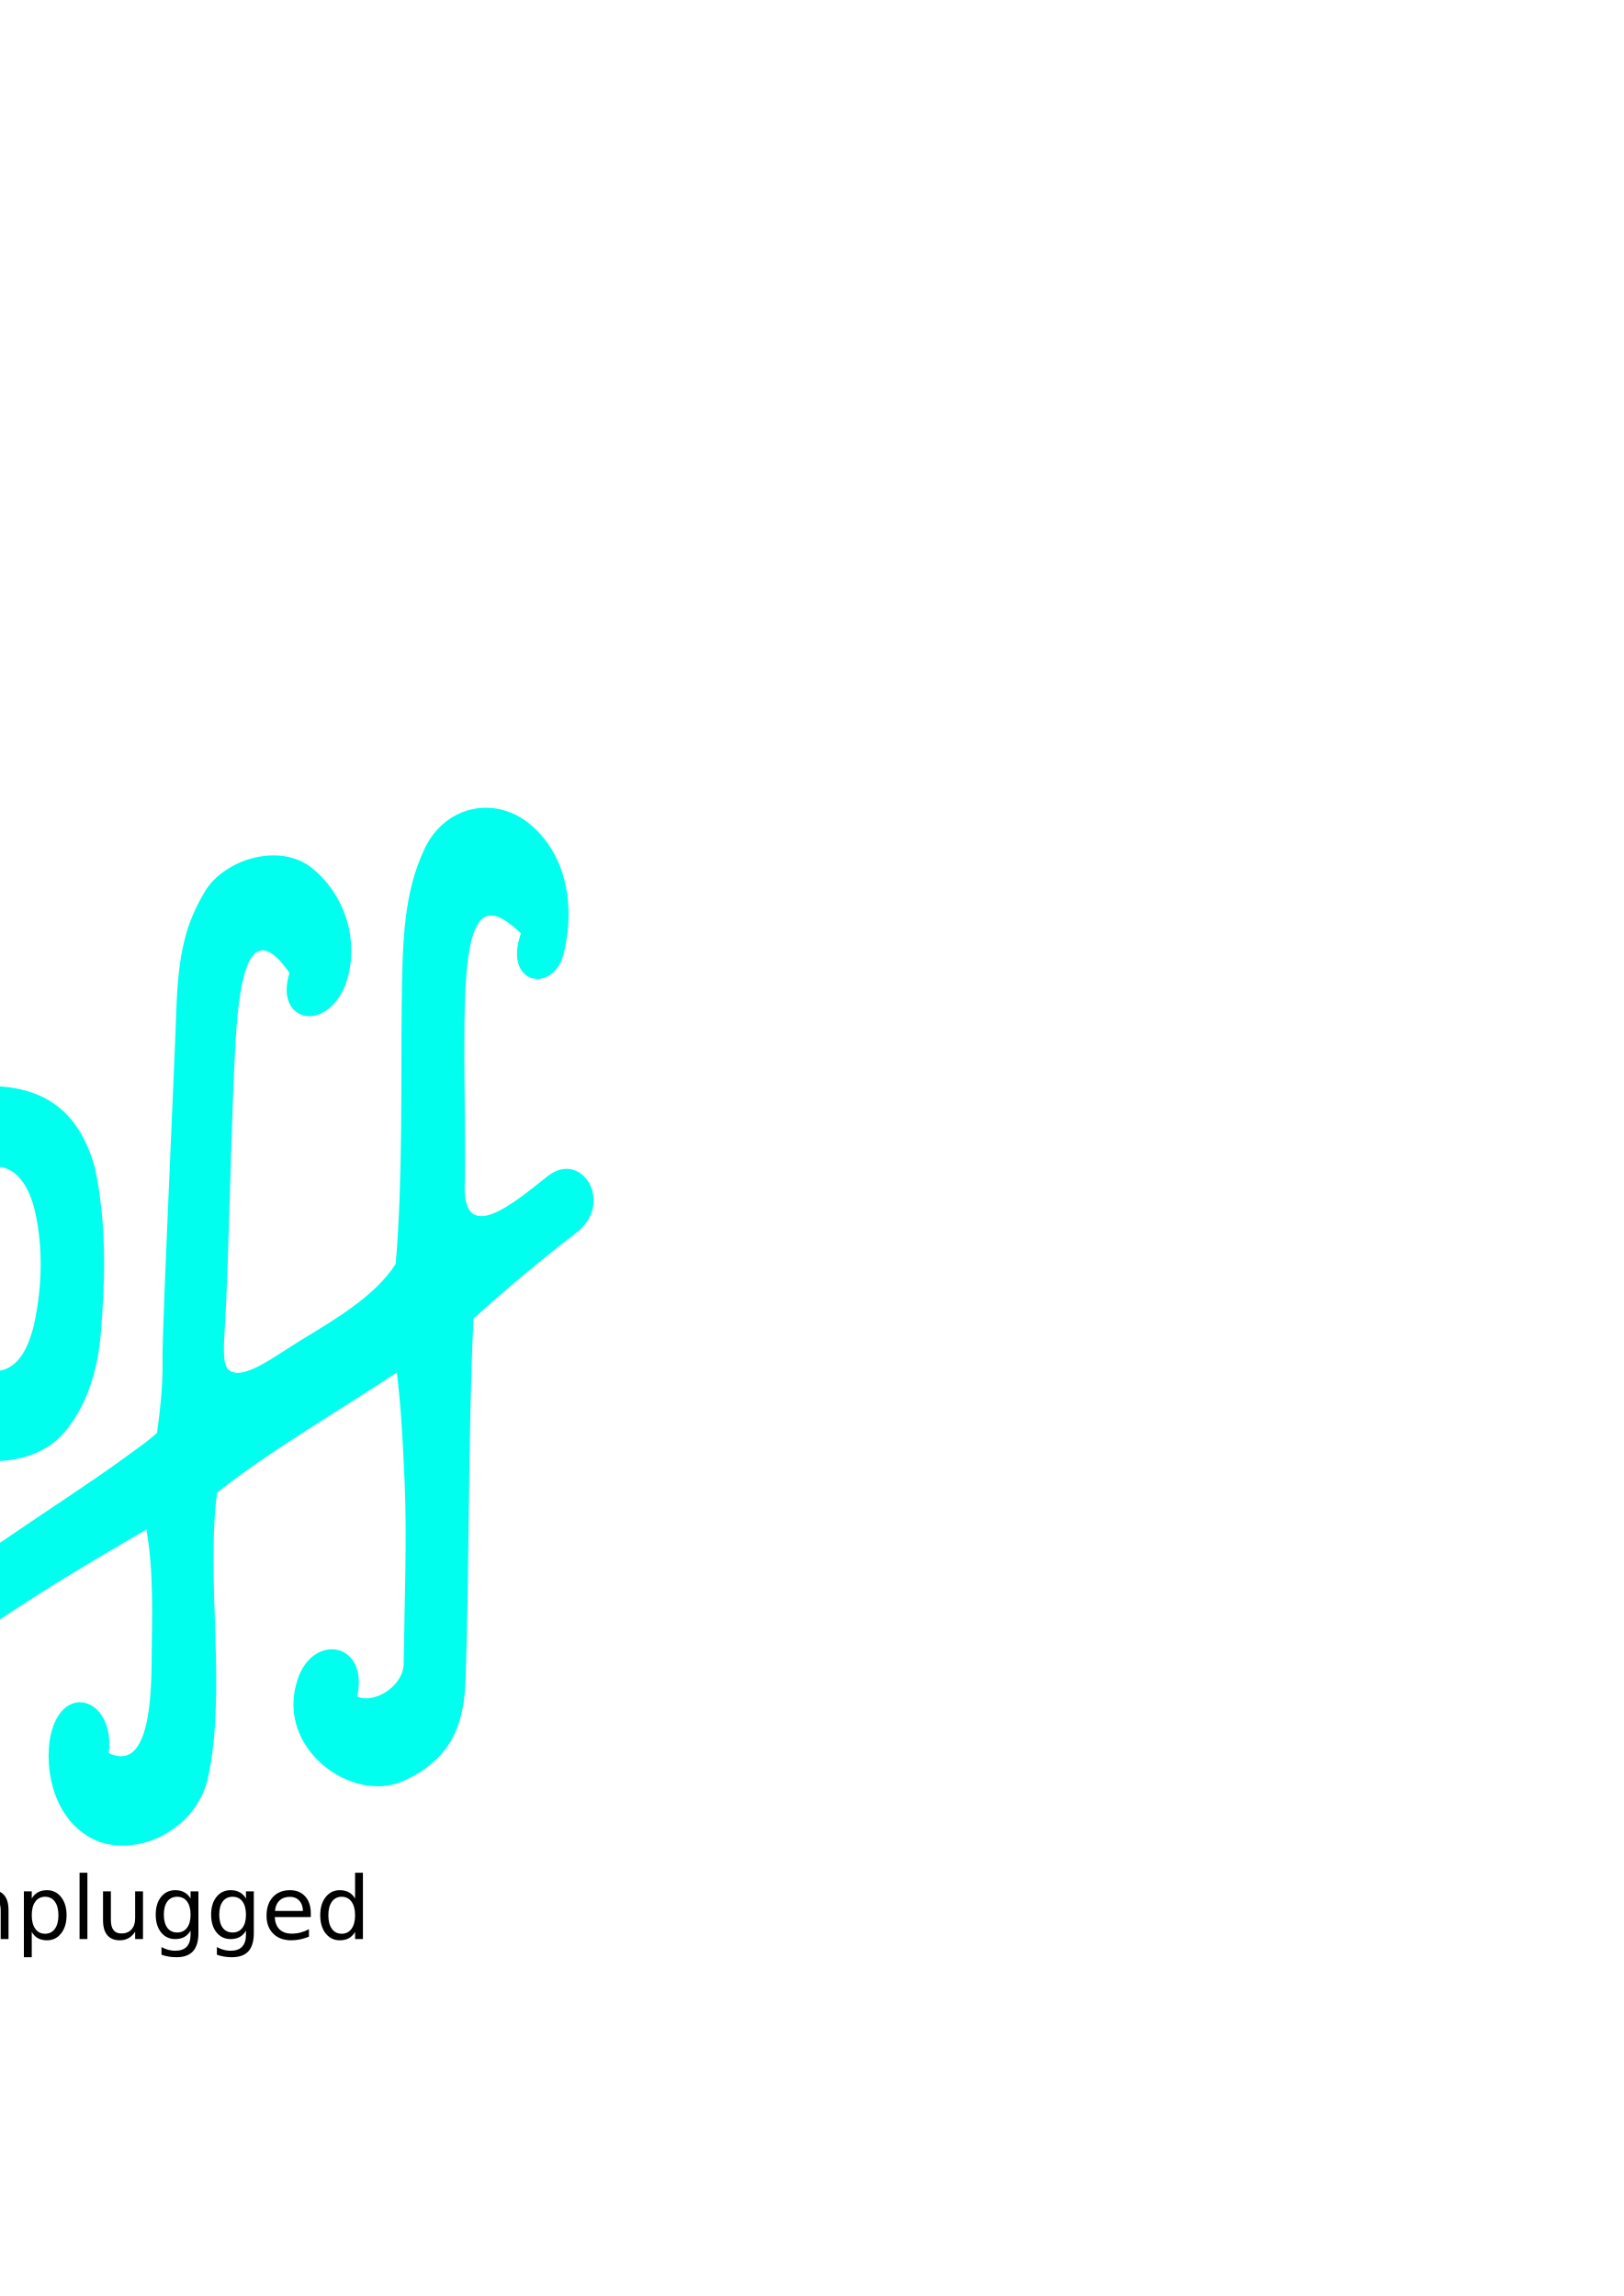
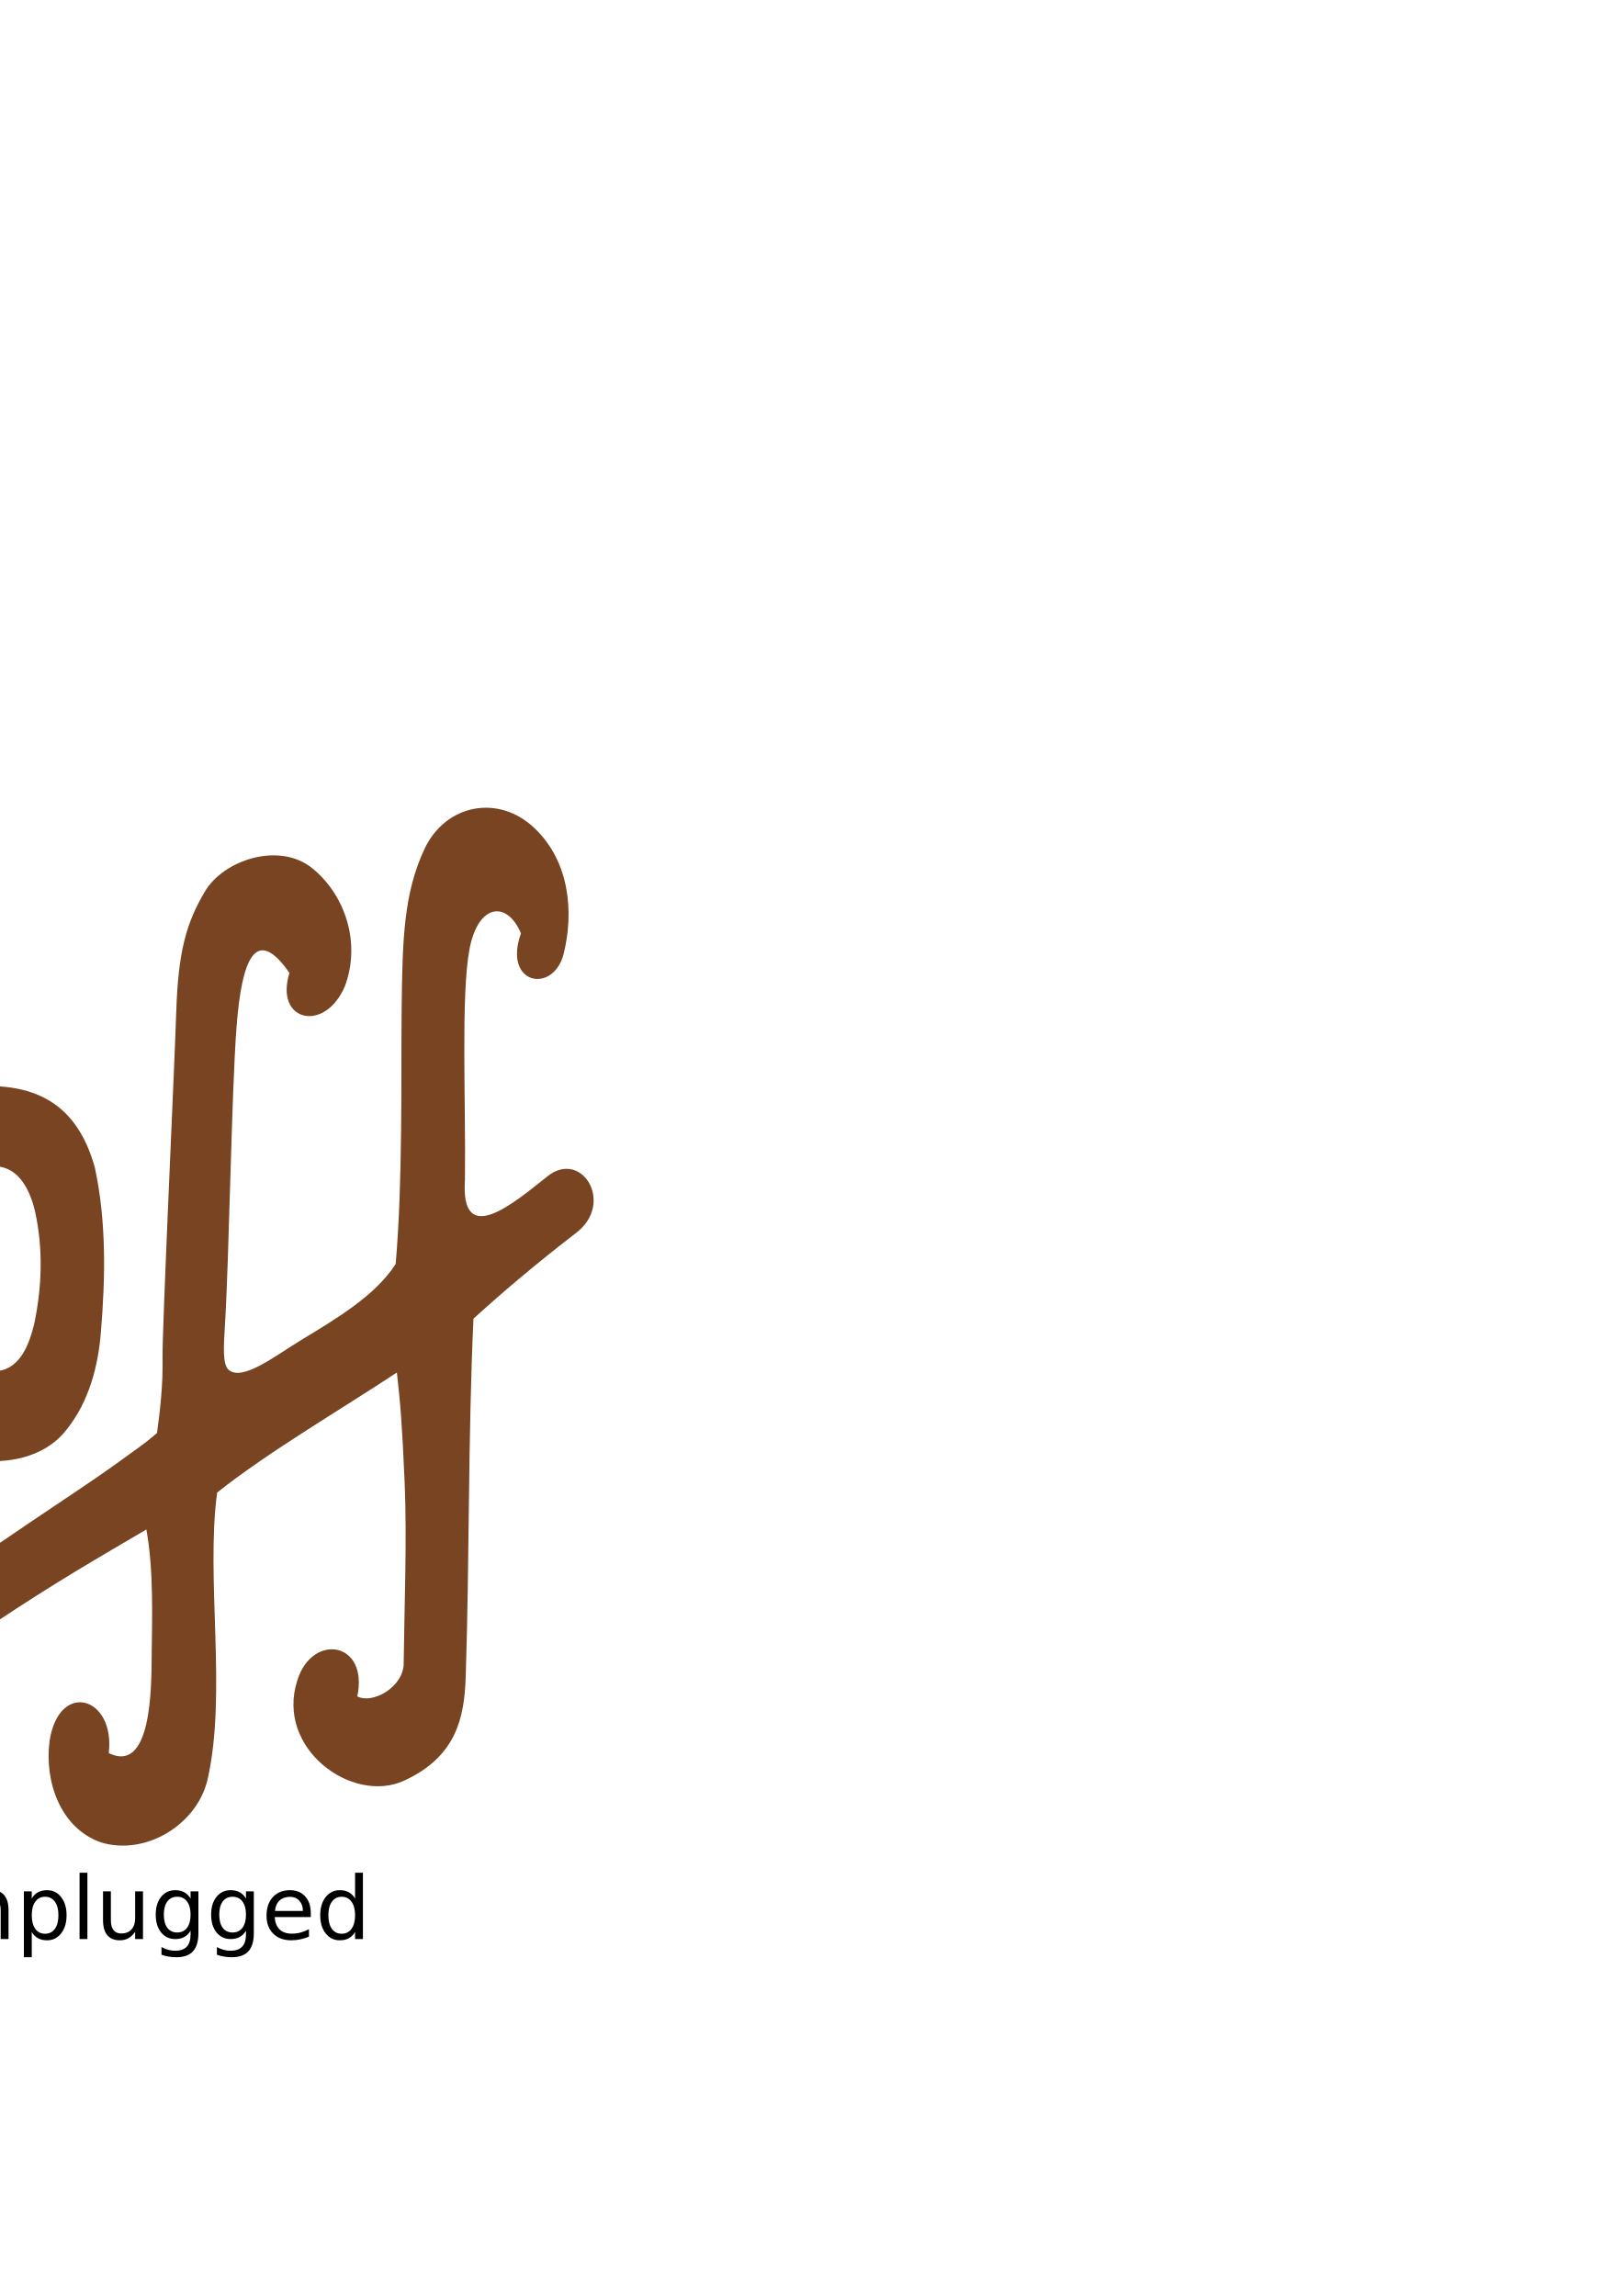
<svg xmlns="http://www.w3.org/2000/svg" width="744.094" height="1052.362" id="svg2">
  <defs id="defs4">
    </defs>
  <g id="layer1">
-     <path id="path3360" style="fill:#00ffee;stroke:none;stroke-width:4;stroke-miterlimit:4;stroke-dasharray:none;stroke-opacity:1;fill-opacity:1" d="M -1.755,497.864 C -15.78,497.167 -30.541,502.188 -39.25,513.636 C -47.832,524.107 -50.481,537.812 -51.504,550.952 C -53.864,573.102 -53.335,595.56 -50.473,617.64 C -48.367,631.134 -44.593,644.875 -36.579,656.105 C -29.882,665.054 -18.754,668.914 -7.95,669.505 C 6.179,670.759 21.774,666.863 30.673,655.05 C 40.726,642.433 45.035,626.209 46.258,610.36 C 48.322,585.294 48.781,559.701 43.434,534.997 C 36.636,510.972 22.364,498.941 -1.755,497.864 z M -1.661,534.645 C 8.935,535.042 13.951,546.181 16.031,555.151 C 19.864,572.214 19.269,590.185 15.576,607.216 C 13.433,615.894 9.418,626.969 -0.78,628.391 C -10.902,627.699 -16.84,616.884 -17.967,607.741 C -21.174,588.041 -21.781,567.572 -16.788,548.125 C -14.328,541.596 -8.92,535.51 -1.661,534.645 z M -121.858,427.211 C -147.065,394.6 -192.449,359.127 -235.114,353.944 L -234.462,817.362 C -183.043,813.221 -150.033,781.044 -123.604,745.444 C -97.175,709.843 -79.792,632.578 -79.875,578.36 C -79.958,524.141 -96.65,459.823 -121.858,427.211 z M -137.944,476.378 C -123.607,499.796 -114.112,545.982 -114.065,584.915 C -114.018,623.848 -123.905,679.33 -138.938,704.894 C -153.97,730.458 -172.746,753.564 -201.992,756.537 L -202.363,423.766 C -178.096,427.488 -152.282,452.961 -137.944,476.378 z M 99.512,684.112 C 122.567,665.692 157.42,645.298 181.876,629.083 C 183.544,643.754 184.281,653.105 185.429,679.319 C 186.561,705.173 185.315,735.403 184.973,763.444 C 183.789,774.356 169.865,781.011 163.74,777.521 C 169.042,752.185 142.884,748.395 136.238,770.26 C 126.174,801.439 161.444,827.134 185.247,816.137 C 209.05,805.139 212.778,787.438 213.408,768.848 C 215.226,714.053 214.433,659.156 216.978,604.406 C 231.644,591.062 246.342,578.733 264.095,565.037 C 281.847,551.34 266.505,526.695 250.911,539.128 C 235.317,551.561 210.92,572.35 213.068,540.735 C 213.528,505.481 211.145,455.967 215.179,434.917 C 219.212,413.867 227.876,417.577 238.736,427.825 C 230.341,451.271 253.519,455.805 258.309,437.195 C 262.979,418.203 261.187,395.21 245.126,379.748 C 228.498,363.741 204.203,368.622 194.583,389.009 C 184.962,409.396 184.414,430.851 184.066,462.204 C 183.718,493.558 184.648,541.112 181.321,579.352 C 171.993,593.928 153.962,604.515 137.61,614.457 C 126.171,621.413 111.184,633.188 104.849,627.912 C 102.039,625.571 102.424,617.886 103.029,608.331 C 105.023,576.879 106.087,500.5 108.432,470.268 C 110.777,440.036 117.082,423.578 132.65,445.934 C 125.692,468.331 148.909,473.587 158.061,452.01 C 165.357,432.482 158.502,410.712 143.382,398.17 C 128.262,385.629 102.545,393.994 93.866,408.666 C 85.322,423.109 81.683,436.234 80.788,463.33 C 79.881,490.786 74.248,610.081 74.49,622.581 C 74.726,634.771 73.372,646.501 71.947,656.817 C 65.745,661.894 71.147,657.99 52.619,671.368 C 34.091,684.746 -8.579,711.637 -33.361,731.415 C -58.475,751.457 -32.786,764.018 -2.61,743.944 C 27.1,724.179 44.422,714.405 67.073,701.032 C 70.565,720.026 69.628,742.951 69.514,758.489 C 69.399,774.027 69.418,813.071 49.842,803.533 C 52.901,777.596 27.007,769.952 22.712,798.01 C 20.33,816.295 27.489,837.871 46.268,844.452 C 66.767,850.728 90.466,836.267 95.174,815.383 C 104.079,775.99 94.192,723.191 99.512,684.112 z" />
+     <path id="path3360" style="fill:#784421;stroke:none;stroke-width:4;stroke-miterlimit:4;stroke-dasharray:none;stroke-opacity:1;fill-opacity:1" d="M -1.755,497.864 C -15.78,497.167 -30.541,502.188 -39.25,513.636 C -47.832,524.107 -50.481,537.812 -51.504,550.952 C -53.864,573.102 -53.335,595.56 -50.473,617.64 C -48.367,631.134 -44.593,644.875 -36.579,656.105 C -29.882,665.054 -18.754,668.914 -7.95,669.505 C 6.179,670.759 21.774,666.863 30.673,655.05 C 40.726,642.433 45.035,626.209 46.258,610.36 C 48.322,585.294 48.781,559.701 43.434,534.997 C 36.636,510.972 22.364,498.941 -1.755,497.864 z M -1.661,534.645 C 8.935,535.042 13.951,546.181 16.031,555.151 C 19.864,572.214 19.269,590.185 15.576,607.216 C 13.433,615.894 9.418,626.969 -0.78,628.391 C -10.902,627.699 -16.84,616.884 -17.967,607.741 C -21.174,588.041 -21.781,567.572 -16.788,548.125 C -14.328,541.596 -8.92,535.51 -1.661,534.645 z M -121.858,427.211 C -147.065,394.6 -192.449,359.127 -235.114,353.944 L -234.462,817.362 C -183.043,813.221 -150.033,781.044 -123.604,745.444 C -97.175,709.843 -79.792,632.578 -79.875,578.36 C -79.958,524.141 -96.65,459.823 -121.858,427.211 z M -137.944,476.378 C -123.607,499.796 -114.112,545.982 -114.065,584.915 C -114.018,623.848 -123.905,679.33 -138.938,704.894 C -153.97,730.458 -172.746,753.564 -201.992,756.537 L -202.363,423.766 C -178.096,427.488 -152.282,452.961 -137.944,476.378 z M 99.512,684.112 C 122.567,665.692 157.42,645.298 181.876,629.083 C 183.544,643.754 184.281,653.105 185.429,679.319 C 186.561,705.173 185.315,735.403 184.973,763.444 C 183.789,774.356 169.865,781.011 163.74,777.521 C 169.042,752.185 142.884,748.395 136.238,770.26 C 126.174,801.439 161.444,827.134 185.247,816.137 C 209.05,805.139 212.778,787.438 213.408,768.848 C 215.226,714.053 214.433,659.156 216.978,604.406 C 231.644,591.062 246.342,578.733 264.095,565.037 C 281.847,551.34 266.505,526.695 250.911,539.128 C 235.317,551.561 210.92,572.35 213.068,540.735 C 213.528,505.481 211.145,455.967 215.179,434.917 C 219.212,413.867 232.563,412.889 238.736,427.825 C 230.341,451.271 253.519,455.805 258.309,437.195 C 262.979,418.203 261.187,395.21 245.126,379.748 C 228.498,363.741 204.203,368.622 194.583,389.009 C 184.962,409.396 184.414,430.851 184.066,462.204 C 183.718,493.558 184.648,541.112 181.321,579.352 C 171.993,593.928 153.962,604.515 137.61,614.457 C 126.171,621.413 111.184,633.188 104.849,627.912 C 102.039,625.571 102.424,617.886 103.029,608.331 C 105.023,576.879 106.087,500.5 108.432,470.268 C 110.777,440.036 117.082,423.578 132.65,445.934 C 125.692,468.331 148.909,473.587 158.061,452.01 C 165.357,432.482 158.502,410.712 143.382,398.17 C 128.262,385.629 102.545,393.994 93.866,408.666 C 85.322,423.109 81.683,436.234 80.788,463.33 C 79.881,490.786 74.248,610.081 74.49,622.581 C 74.726,634.771 73.372,646.501 71.947,656.817 C 65.745,661.894 71.147,657.99 52.619,671.368 C 34.091,684.746 -8.579,711.637 -33.361,731.415 C -58.475,751.457 -32.786,764.018 -2.61,743.944 C 27.1,724.179 44.422,714.405 67.073,701.032 C 70.565,720.026 69.628,742.951 69.514,758.489 C 69.399,774.027 69.418,813.071 49.842,803.533 C 52.901,777.596 27.007,769.952 22.712,798.01 C 20.33,816.295 27.489,837.871 46.268,844.452 C 66.767,850.728 90.466,836.267 95.174,815.383 C 104.079,775.99 94.192,723.191 99.512,684.112 z" />
    <text xml:space="preserve" style="font-size:40px;font-style:normal;font-weight:normal;fill:#000000;fill-opacity:1;stroke:none;stroke-width:1px;stroke-linecap:butt;stroke-linejoin:miter;stroke-opacity:1;font-family:Bitstream Vera Sans" x="-201.679" y="888.76" id="text3373">
      <tspan id="tspan3375" x="-201.679" y="888.76">Django Unplugged</tspan>
    </text>
  </g>
</svg>
